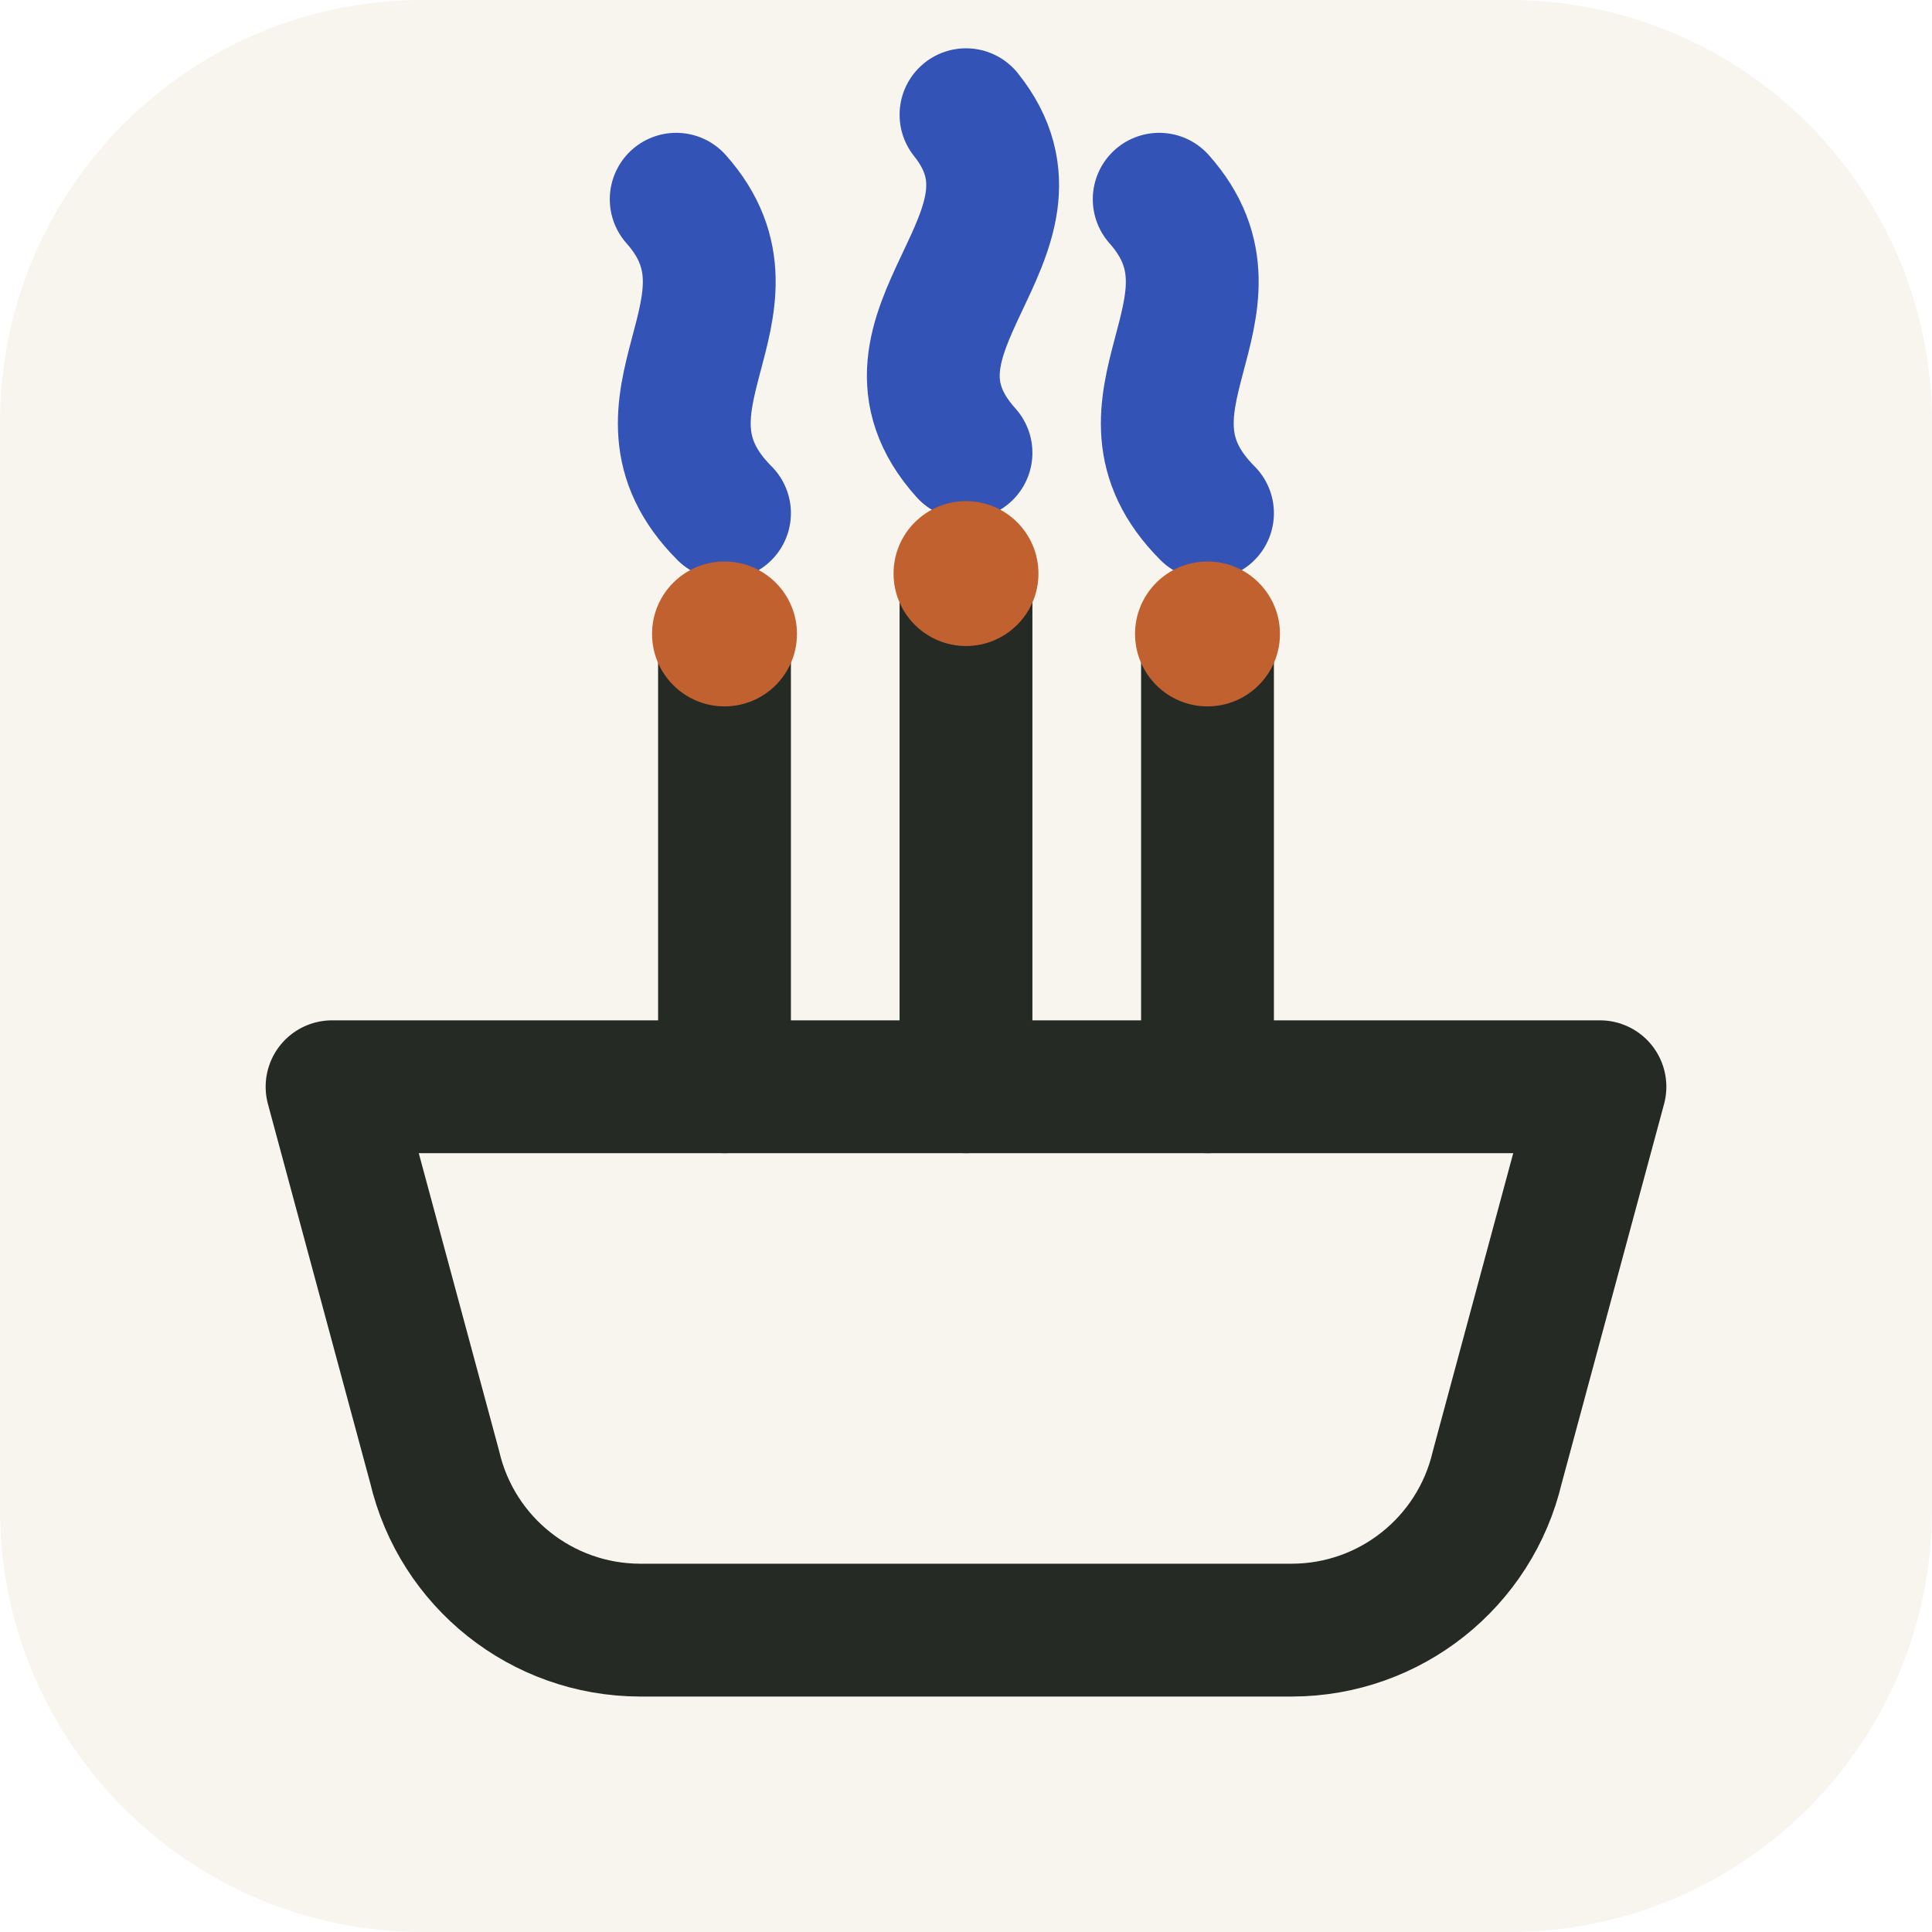
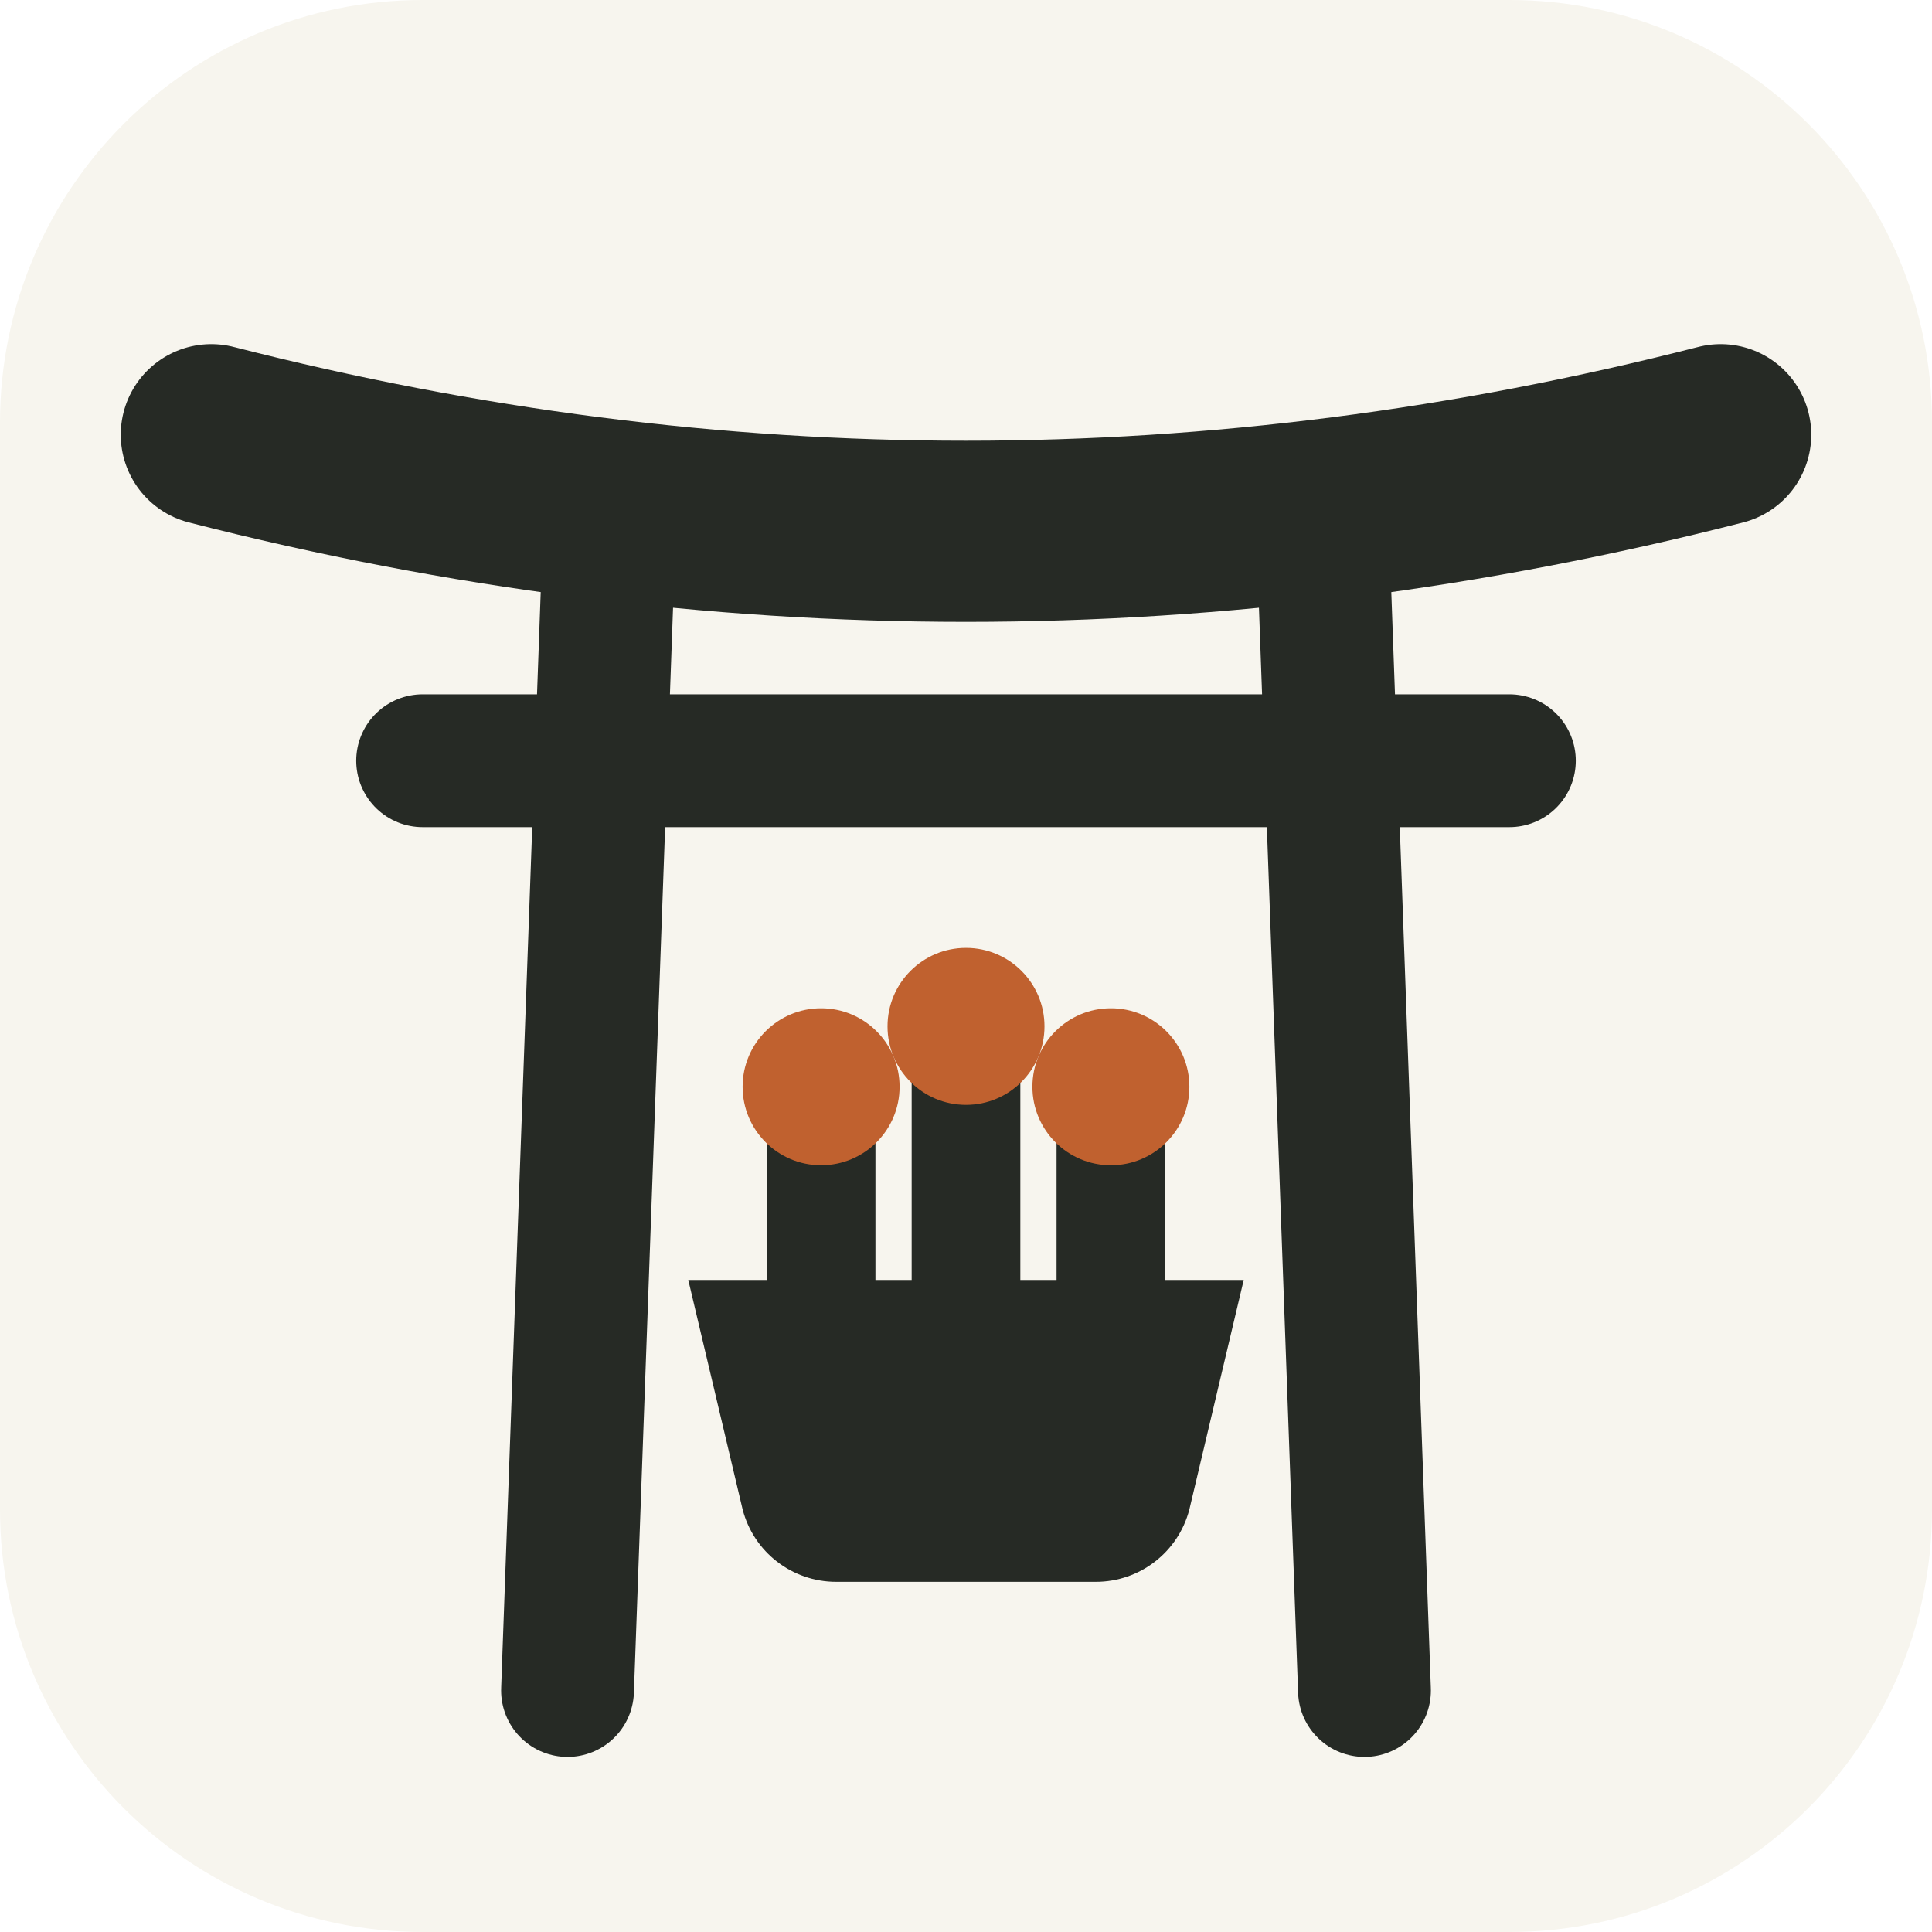
<svg xmlns="http://www.w3.org/2000/svg" viewBox="0 0 32 32">
-   <style>.t{fill:#f7f5ee}.i{stroke:#262a25}.s{stroke:#3453b6}.f{fill:#c0612f}@media (prefers-color-scheme:dark){.t{fill:#151713}.i{stroke:#ebeae2}.s{stroke:#93a9ff}.f{fill:#e48d5d}}</style>
+   <style>.t{fill:#f7f5ee}.i{stroke:#262a25}.b{fill:#262a25}.f{fill:#c0612f}@media (prefers-color-scheme:dark){.t{fill:#151713}.i{stroke:#ebeae2}.b{fill:#ebeae2}.f{fill:#e48d5d}}</style>
  <rect class="t" width="32" height="32" rx="7" />
-   <g fill="none" stroke-linecap="round" stroke-linejoin="round" stroke-width="2.2">
-     <path class="s" d="M12 8.5c-1.8-1.8.8-3.4-.8-5.2M16 7.5c-1.8-2 1.6-3.6 0-5.6M20 8.5c-1.8-1.8.8-3.4-.8-5.2" />
-     <path class="i" d="M12 18v-7.5M16 18V9.5M20 18v-7.5" />
-     <path class="i" d="M5.5 18h21l-1.7 6.3a3.5 3.5 0 0 1-3.4 2.7H10.6a3.5 3.5 0 0 1-3.4-2.7Z" />
+   <g class="i" fill="none" stroke-linecap="round" stroke-linejoin="round">
+     <path stroke-width="3" d="M3.5 7.2Q16 10.4 28.5 7.2" />
+     <path stroke-width="2.2" d="M7 12.6H25M10.1 8.6L9.4 28M21.9 8.6L22.6 28" />
+     <path stroke-width="1.8" d="M13.6 22V18.4M16 22V17.4M18.4 22V18.4" />
  </g>
+   <path class="b" d="M11.4 21.2h9.2l-.9 3.8a1.6 1.6 0 0 1-1.55 1.2h-4.3a1.6 1.6 0 0 1-1.55-1.2Z" />
  <g class="f">
-     <circle cx="12" cy="10.5" r="1.2" />
-     <circle cx="16" cy="9.5" r="1.2" />
-     <circle cx="20" cy="10.5" r="1.2" />
+     <circle cx="13.6" cy="18" r="1.3" />
+     <circle cx="16" cy="17" r="1.3" />
+     <circle cx="18.4" cy="18" r="1.3" />
  </g>
</svg>
